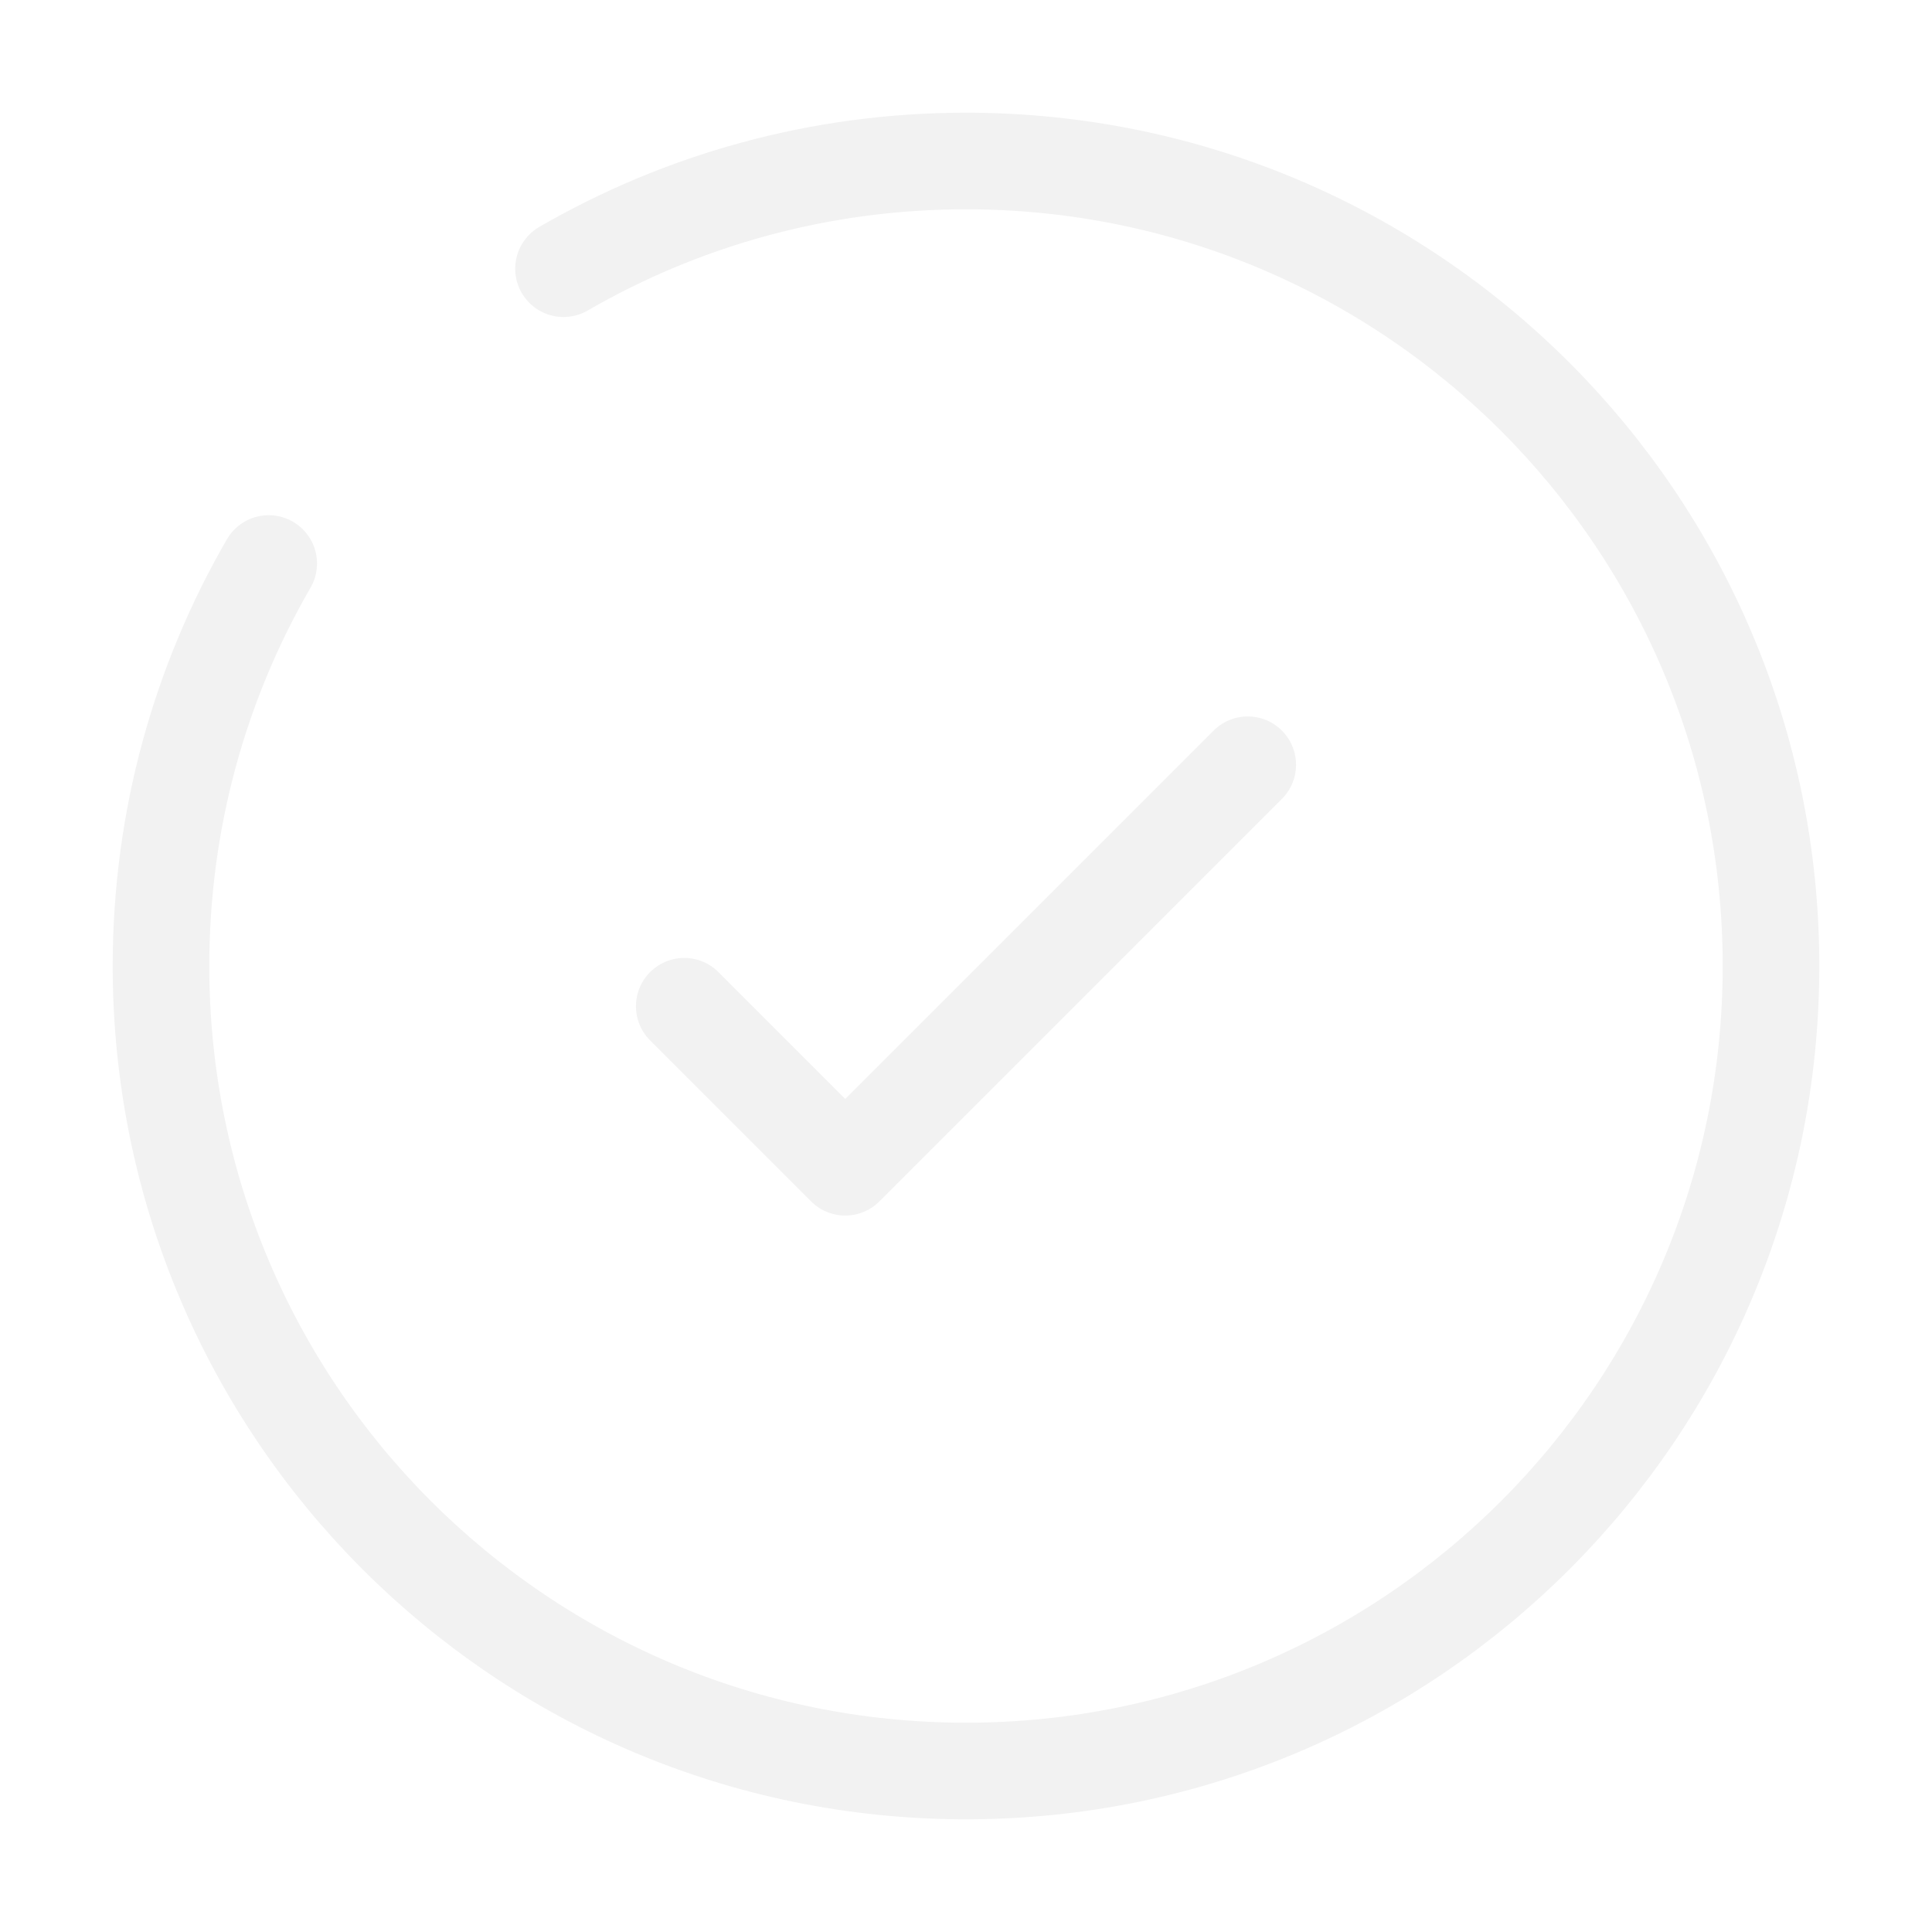
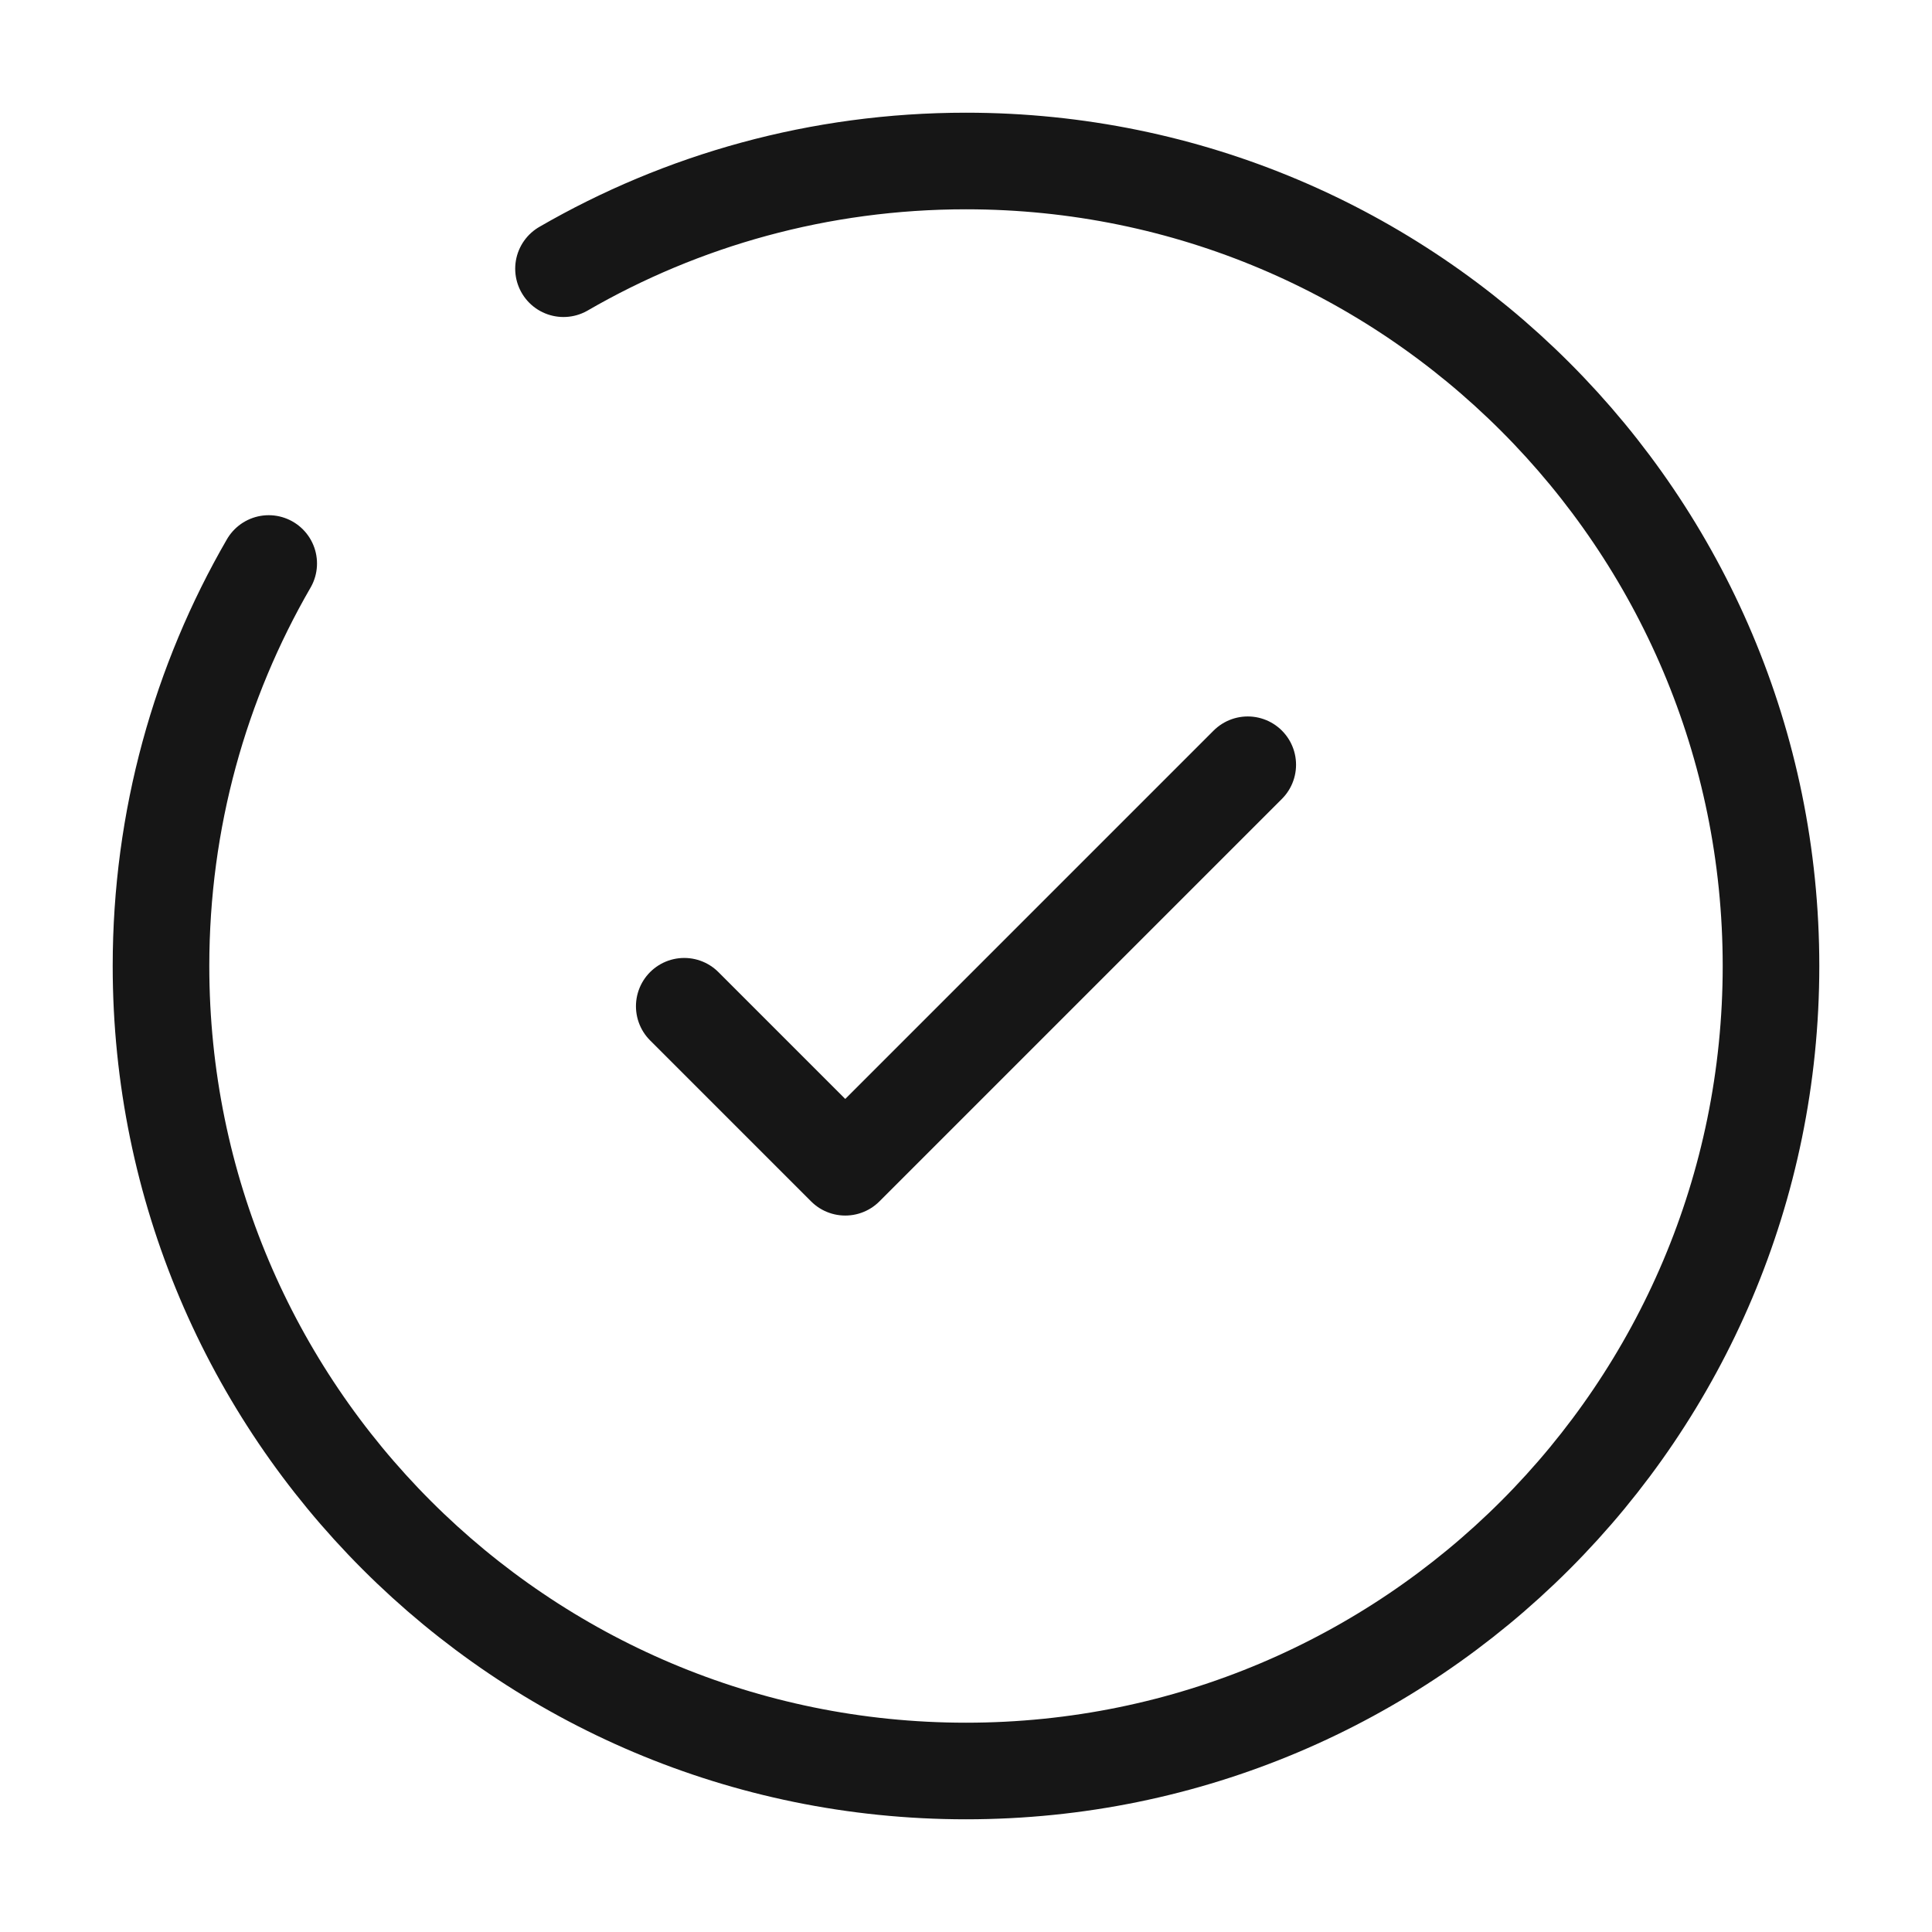
<svg xmlns="http://www.w3.org/2000/svg" width="800px" height="800px" viewBox="0 0 24 24" fill="none" version="1.1" id="svg2">
  <defs id="defs2" />
-   <path d="M8.5 12.5L10.5 14.5L15.5 9.5" stroke="#1C274C" stroke-width="1.5" stroke-linecap="round" stroke-linejoin="round" id="path1" style="stroke-width:1.2;stroke-dasharray:none;stroke:#f2f2f2;stroke-opacity:1" />
-   <path d="M7 3.338C8.471 2.487 10.179 2 12 2C17.523 2 22 6.477 22 12C22 17.523 17.523 22 12 22C6.477 22 2 17.523 2 12C2 10.179 2.487 8.471 3.338 7" stroke="#1C274C" stroke-width="1.5" stroke-linecap="round" id="path2" style="stroke-width:1.2;stroke-dasharray:none;stroke:#f2f2f2;stroke-opacity:1" />
+   <path d="M8.5 12.5L10.5 14.5L15.5 9.5" stroke="#1C274C" stroke-width="1.5" stroke-linecap="round" stroke-linejoin="round" id="path1" style="stroke-width:1.2;stroke-dasharray:none;stroke:#161616;stroke-opacity:1" />
+   <path d="M7 3.338C8.471 2.487 10.179 2 12 2C17.523 2 22 6.477 22 12C22 17.523 17.523 22 12 22C6.477 22 2 17.523 2 12C2 10.179 2.487 8.471 3.338 7" stroke="#1C274C" stroke-width="1.5" stroke-linecap="round" id="path2" style="stroke-width:1.2;stroke-dasharray:none;stroke:#161616;stroke-opacity:1" />
</svg>
